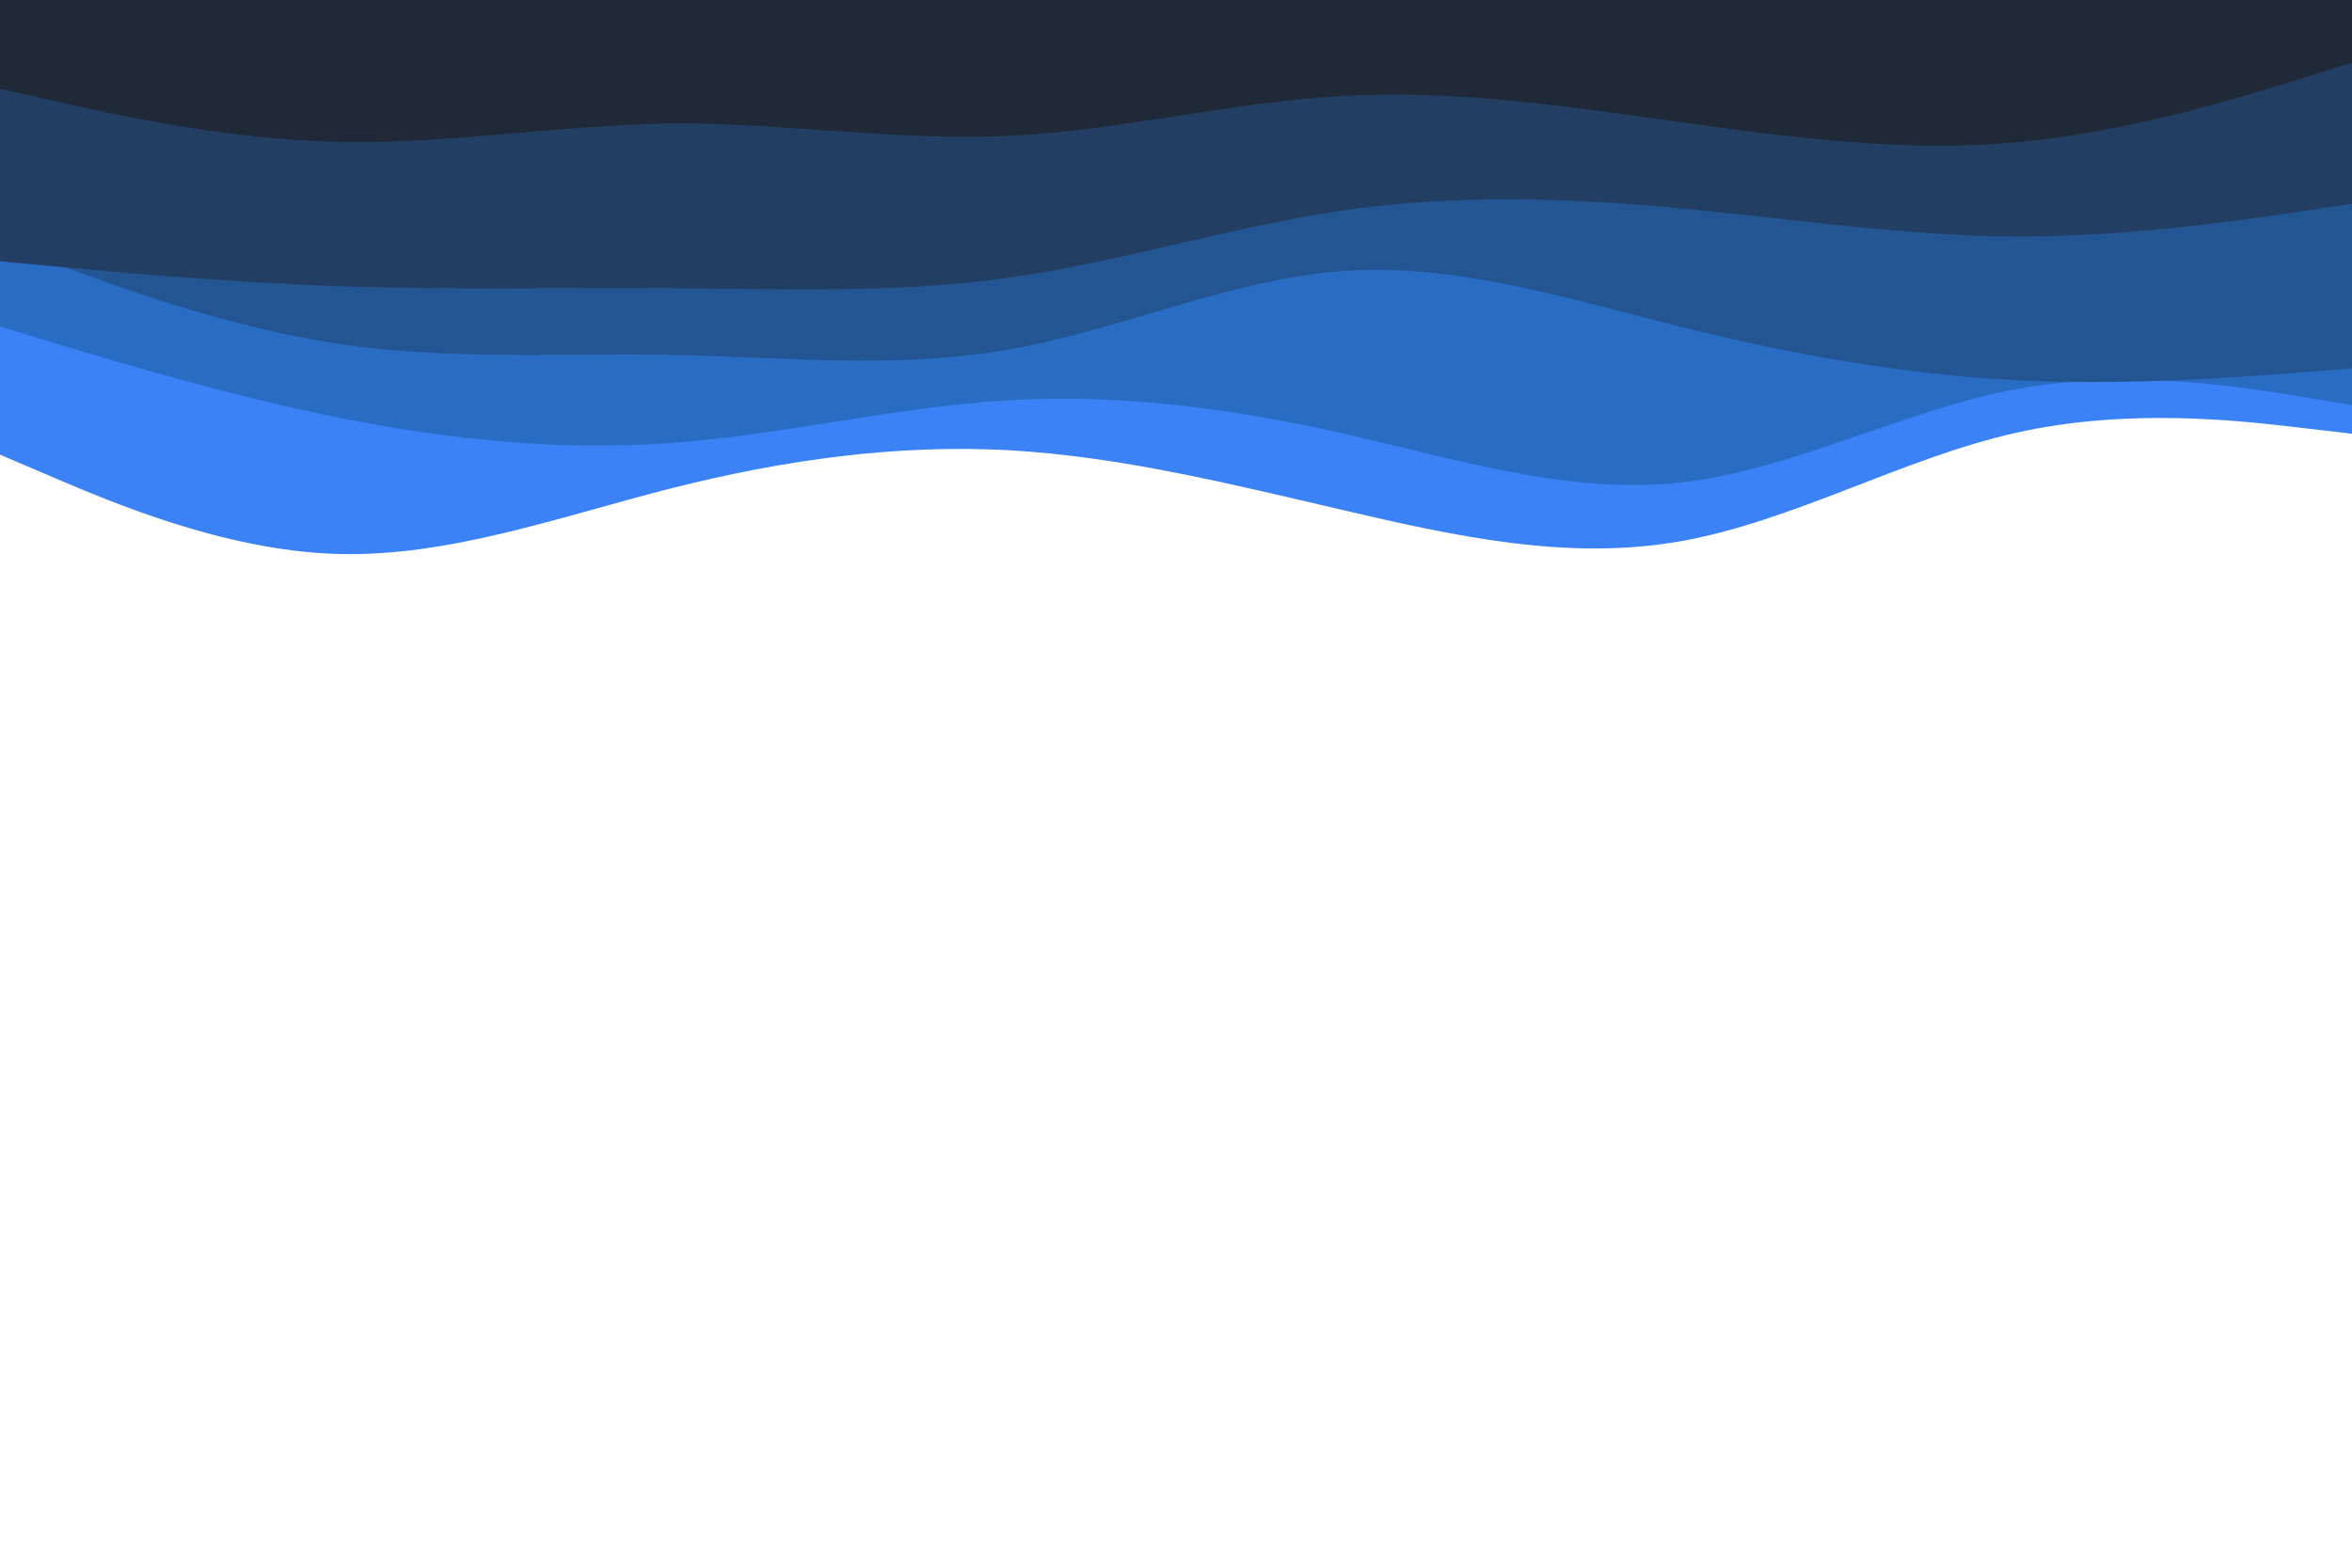
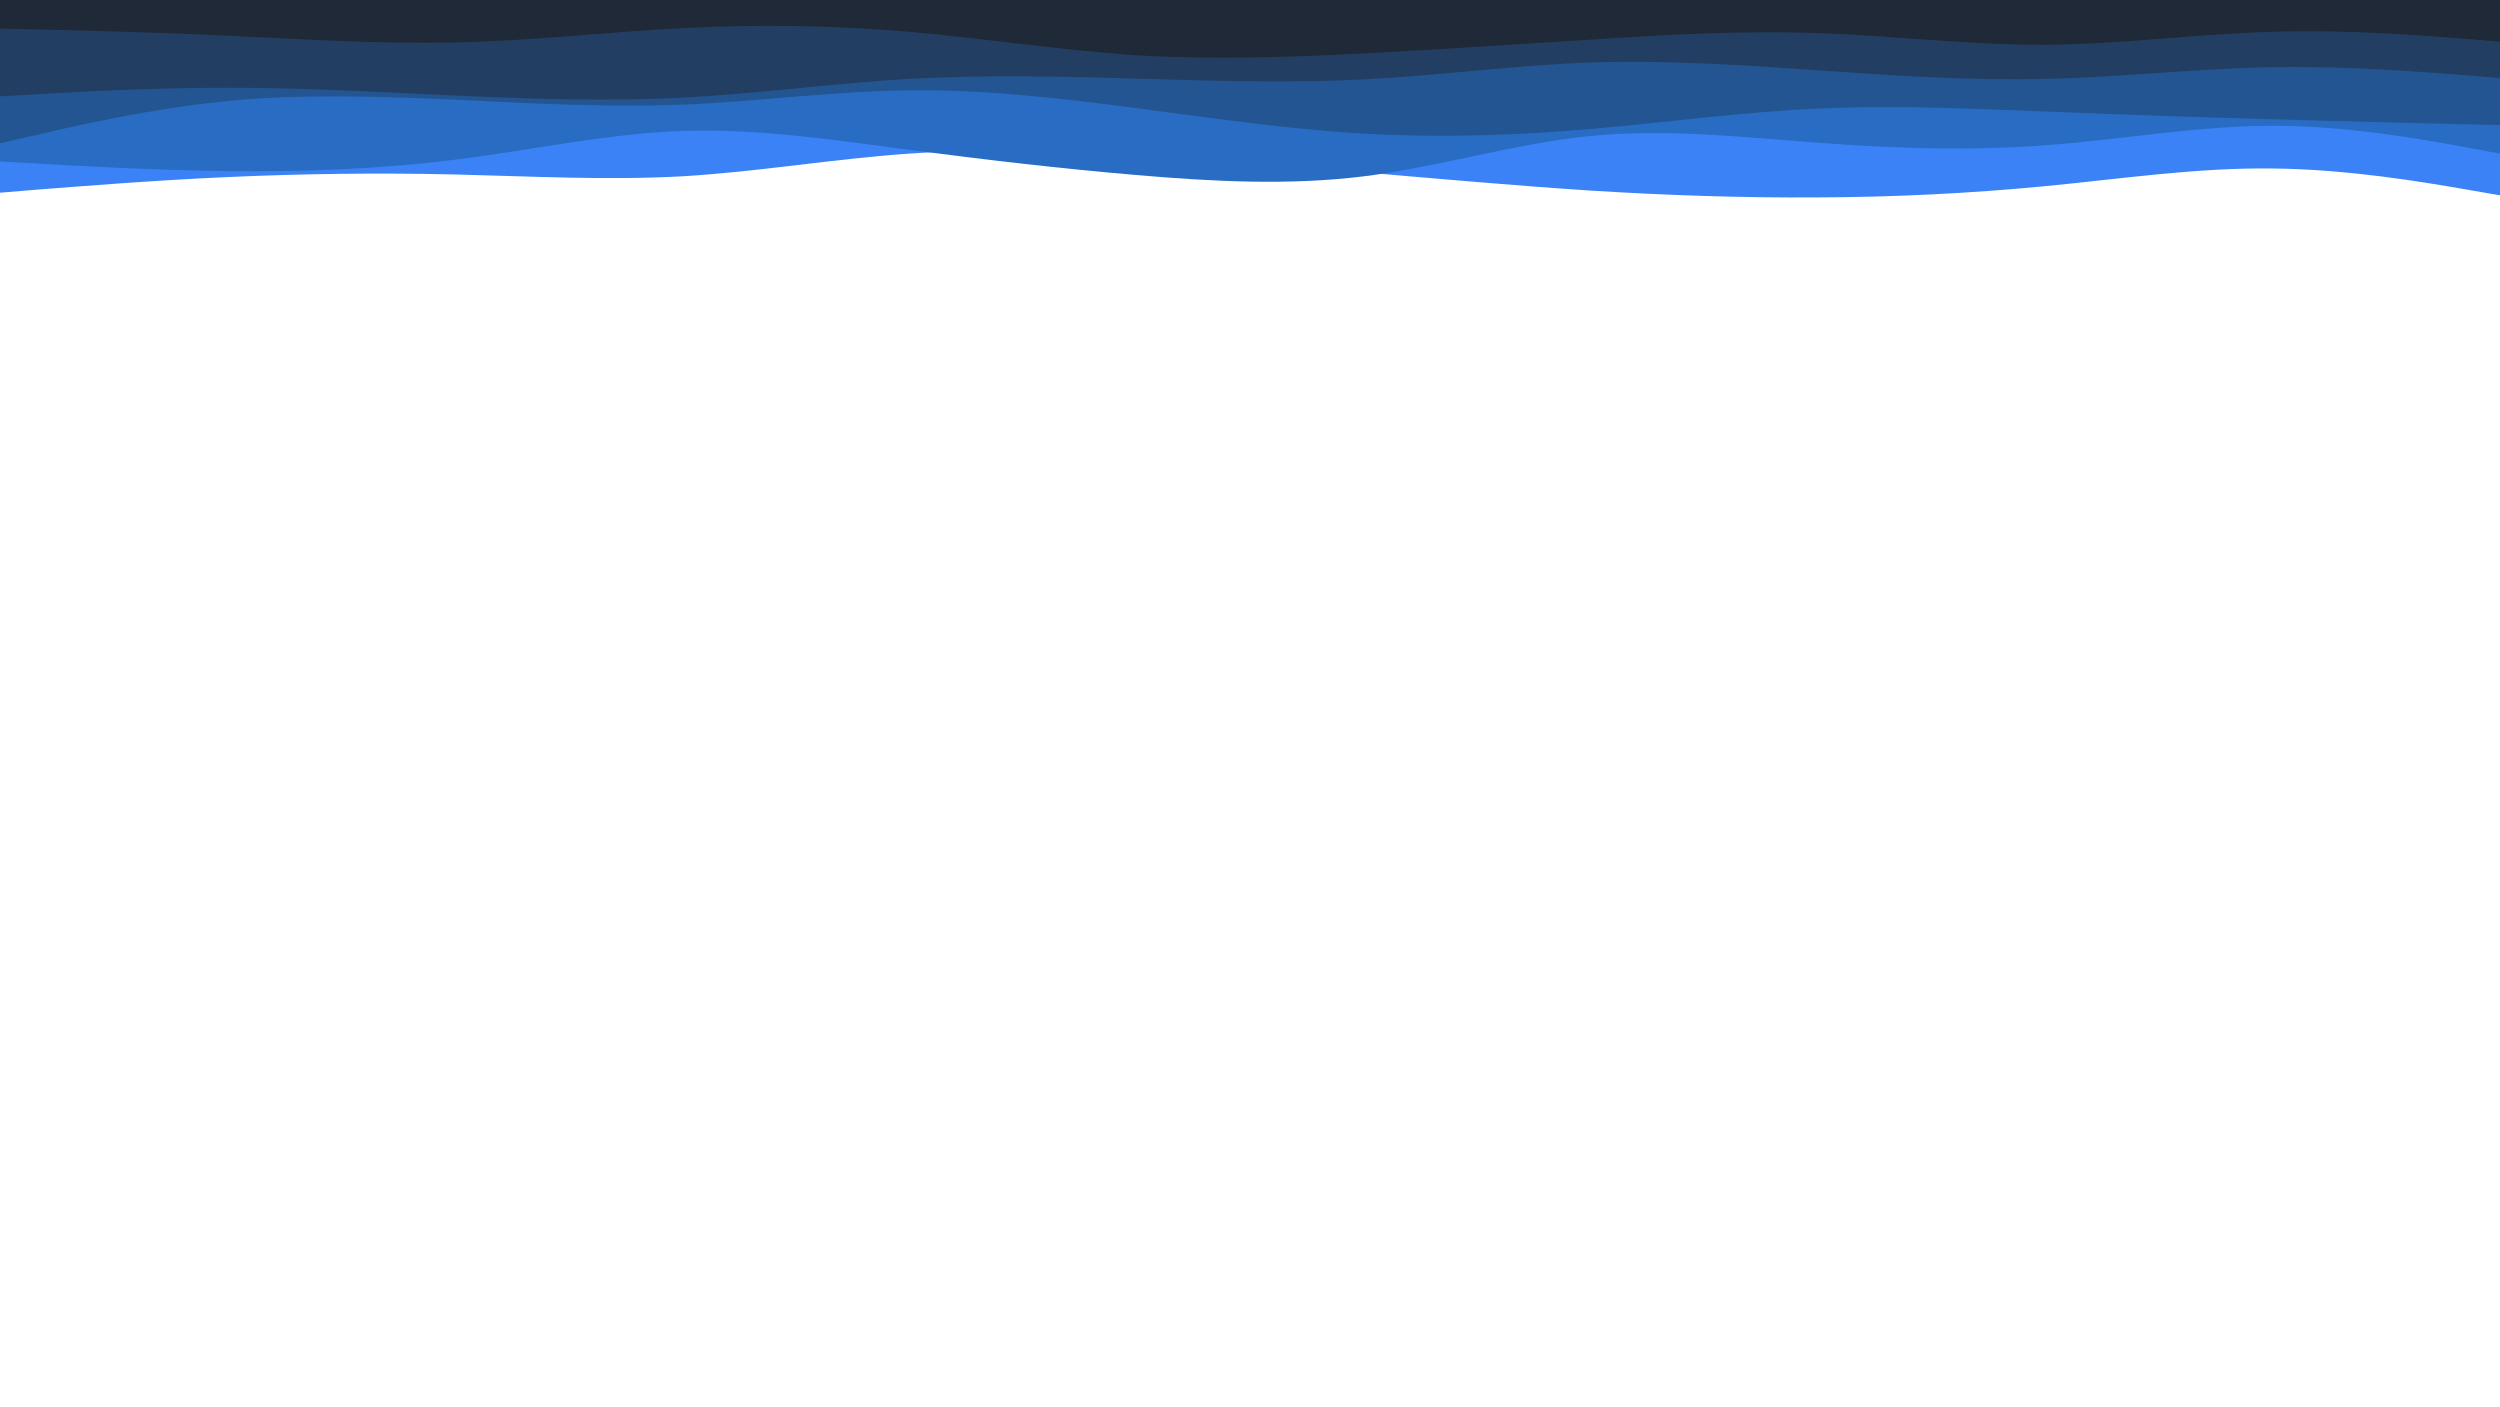
- <svg xmlns="http://www.w3.org/2000/svg" id="visual" viewBox="0 0 900 600" width="900" height="600" version="1.1">
-   <path d="M0 174L21.5 183.2C43 192.3 86 210.7 128.8 212C171.7 213.3 214.3 197.7 257.2 186.8C300 176 343 170 385.8 172.3C428.7 174.7 471.3 185.3 514.2 195.3C557 205.3 600 214.7 642.8 207.2C685.7 199.7 728.3 175.3 771.2 165.7C814 156 857 161 878.5 163.5L900 166L900 0L878.5 0C857 0 814 0 771.2 0C728.3 0 685.7 0 642.8 0C600 0 557 0 514.2 0C471.3 0 428.7 0 385.8 0C343 0 300 0 257.2 0C214.3 0 171.7 0 128.8 0C86 0 43 0 21.5 0L0 0Z" fill="#3b82f6" />
-   <path d="M0 125L21.5 131.5C43 138 86 151 128.8 159.7C171.7 168.3 214.3 172.7 257.2 169.5C300 166.3 343 155.7 385.8 153.2C428.7 150.7 471.3 156.3 514.2 166C557 175.7 600 189.3 642.8 184.7C685.7 180 728.3 157 771.2 149C814 141 857 148 878.5 151.5L900 155L900 0L878.5 0C857 0 814 0 771.2 0C728.3 0 685.7 0 642.8 0C600 0 557 0 514.2 0C471.3 0 428.7 0 385.8 0C343 0 300 0 257.2 0C214.3 0 171.7 0 128.8 0C86 0 43 0 21.5 0L0 0Z" fill="#296cc3" />
-   <path d="M0 93L21.5 101C43 109 86 125 128.8 131.5C171.7 138 214.3 135 257.2 135.8C300 136.7 343 141.3 385.8 133.8C428.7 126.3 471.3 106.7 514.2 103.7C557 100.7 600 114.3 642.8 125C685.7 135.7 728.3 143.3 771.2 145.5C814 147.7 857 144.3 878.5 142.7L900 141L900 0L878.5 0C857 0 814 0 771.2 0C728.3 0 685.7 0 642.8 0C600 0 557 0 514.2 0C471.3 0 428.7 0 385.8 0C343 0 300 0 257.2 0C214.3 0 171.7 0 128.8 0C86 0 43 0 21.5 0L0 0Z" fill="#235592" />
-   <path d="M0 100L21.5 102C43 104 86 108 128.8 109.5C171.7 111 214.3 110 257.2 110.3C300 110.7 343 112.3 385.8 106.3C428.7 100.3 471.3 86.7 514.2 80.5C557 74.3 600 75.7 642.8 79.7C685.7 83.7 728.3 90.3 771.2 90.5C814 90.7 857 84.3 878.5 81.2L900 78L900 0L878.5 0C857 0 814 0 771.2 0C728.3 0 685.7 0 642.8 0C600 0 557 0 514.2 0C471.3 0 428.7 0 385.8 0C343 0 300 0 257.2 0C214.3 0 171.7 0 128.8 0C86 0 43 0 21.5 0L0 0Z" fill="#223f63" />
-   <path d="M0 34L21.5 38.8C43 43.7 86 53.3 128.8 54.3C171.7 55.3 214.3 47.7 257.2 47.3C300 47 343 54 385.8 52C428.7 50 471.3 39 514.2 36.7C557 34.3 600 40.7 642.8 46.7C685.7 52.7 728.3 58.3 771.2 54.5C814 50.7 857 37.3 878.5 30.7L900 24L900 0L878.5 0C857 0 814 0 771.2 0C728.3 0 685.7 0 642.8 0C600 0 557 0 514.2 0C471.3 0 428.7 0 385.8 0C343 0 300 0 257.2 0C214.3 0 171.7 0 128.8 0C86 0 43 0 21.5 0L0 0Z" fill="#1f2937" />
+ <svg xmlns="http://www.w3.org/2000/svg" id="visual" viewBox="0 0 960 540" width="960" height="540" version="1.1">
+   <path d="M0 74L14.5 72.8C29 71.7 58 69.3 87.2 68C116.3 66.7 145.7 66.3 174.8 67C204 67.7 233 69.3 262 67.7C291 66 320 61 349 59C378 57 407 58 436.2 59.7C465.3 61.3 494.7 63.7 523.8 66.2C553 68.7 582 71.3 611 73.2C640 75 669 76 698 75.8C727 75.7 756 74.3 785.2 71.5C814.3 68.7 843.7 64.3 872.8 64.7C902 65 931 70 945.5 72.5L960 75L960 0L945.5 0C931 0 902 0 872.8 0C843.7 0 814.3 0 785.2 0C756 0 727 0 698 0C669 0 640 0 611 0C582 0 553 0 523.8 0C494.7 0 465.3 0 436.2 0C407 0 378 0 349 0C320 0 291 0 262 0C233 0 204 0 174.8 0C145.7 0 116.3 0 87.2 0C58 0 29 0 14.5 0L0 0Z" fill="#3b82f6" />
+   <path d="M0 62L14.5 62.8C29 63.7 58 65.3 87.2 65.7C116.3 66 145.7 65 174.8 61.3C204 57.7 233 51.3 262 50.3C291 49.3 320 53.7 349 57.5C378 61.3 407 64.7 436.2 67.2C465.3 69.7 494.7 71.3 523.8 67.7C553 64 582 55 611 52.2C640 49.3 669 52.7 698 54.8C727 57 756 58 785.2 55.8C814.3 53.7 843.7 48.3 872.8 48.3C902 48.3 931 53.7 945.5 56.3L960 59L960 0L945.5 0C931 0 902 0 872.8 0C843.7 0 814.3 0 785.2 0C756 0 727 0 698 0C669 0 640 0 611 0C582 0 553 0 523.8 0C494.7 0 465.3 0 436.2 0C407 0 378 0 349 0C320 0 291 0 262 0C233 0 204 0 174.8 0C145.7 0 116.3 0 87.2 0C58 0 29 0 14.5 0L0 0Z" fill="#296cc3" />
+   <path d="M0 55L14.5 51.7C29 48.3 58 41.7 87.2 38.8C116.3 36 145.7 37 174.8 38.3C204 39.7 233 41.3 262 40.2C291 39 320 35 349 34.7C378 34.3 407 37.7 436.2 41.5C465.3 45.3 494.7 49.7 523.8 51.3C553 53 582 52 611 49.5C640 47 669 43 698 41.7C727 40.3 756 41.7 785.2 42.8C814.3 44 843.7 45 872.8 45.8C902 46.7 931 47.3 945.5 47.7L960 48L960 0L945.5 0C931 0 902 0 872.8 0C843.7 0 814.3 0 785.2 0C756 0 727 0 698 0C669 0 640 0 611 0C582 0 553 0 523.8 0C494.7 0 465.3 0 436.2 0C407 0 378 0 349 0C320 0 291 0 262 0C233 0 204 0 174.8 0C145.7 0 116.3 0 87.2 0C58 0 29 0 14.5 0L0 0Z" fill="#235592" />
+   <path d="M0 37L14.5 36.2C29 35.3 58 33.7 87.2 33.7C116.3 33.7 145.7 35.3 174.8 36.7C204 38 233 39 262 37.5C291 36 320 32 349 30.3C378 28.7 407 29.3 436.2 30.2C465.3 31 494.7 32 523.8 30.5C553 29 582 25 611 24C640 23 669 25 698 27C727 29 756 31 785.2 30.3C814.3 29.7 843.7 26.3 872.8 25.8C902 25.3 931 27.7 945.5 28.8L960 30L960 0L945.5 0C931 0 902 0 872.8 0C843.7 0 814.3 0 785.2 0C756 0 727 0 698 0C669 0 640 0 611 0C582 0 553 0 523.8 0C494.7 0 465.3 0 436.2 0C407 0 378 0 349 0C320 0 291 0 262 0C233 0 204 0 174.8 0C145.7 0 116.3 0 87.2 0C58 0 29 0 14.5 0L0 0Z" fill="#223f63" />
+   <path d="M0 11L14.5 11.3C29 11.7 58 12.3 87.2 13.7C116.3 15 145.7 17 174.8 16.3C204 15.7 233 12.3 262 10.8C291 9.3 320 9.7 349 12.2C378 14.7 407 19.3 436.2 21.2C465.3 23 494.7 22 523.8 20.5C553 19 582 17 611 15.2C640 13.3 669 11.7 698 12.7C727 13.7 756 17.3 785.2 17.2C814.3 17 843.7 13 872.8 12.2C902 11.3 931 13.7 945.5 14.8L960 16L960 0L945.5 0C931 0 902 0 872.8 0C843.7 0 814.3 0 785.2 0C756 0 727 0 698 0C669 0 640 0 611 0C582 0 553 0 523.8 0C494.7 0 465.3 0 436.2 0C407 0 378 0 349 0C320 0 291 0 262 0C233 0 204 0 174.8 0C145.7 0 116.3 0 87.2 0C58 0 29 0 14.5 0L0 0Z" fill="#1f2937" />
</svg>
